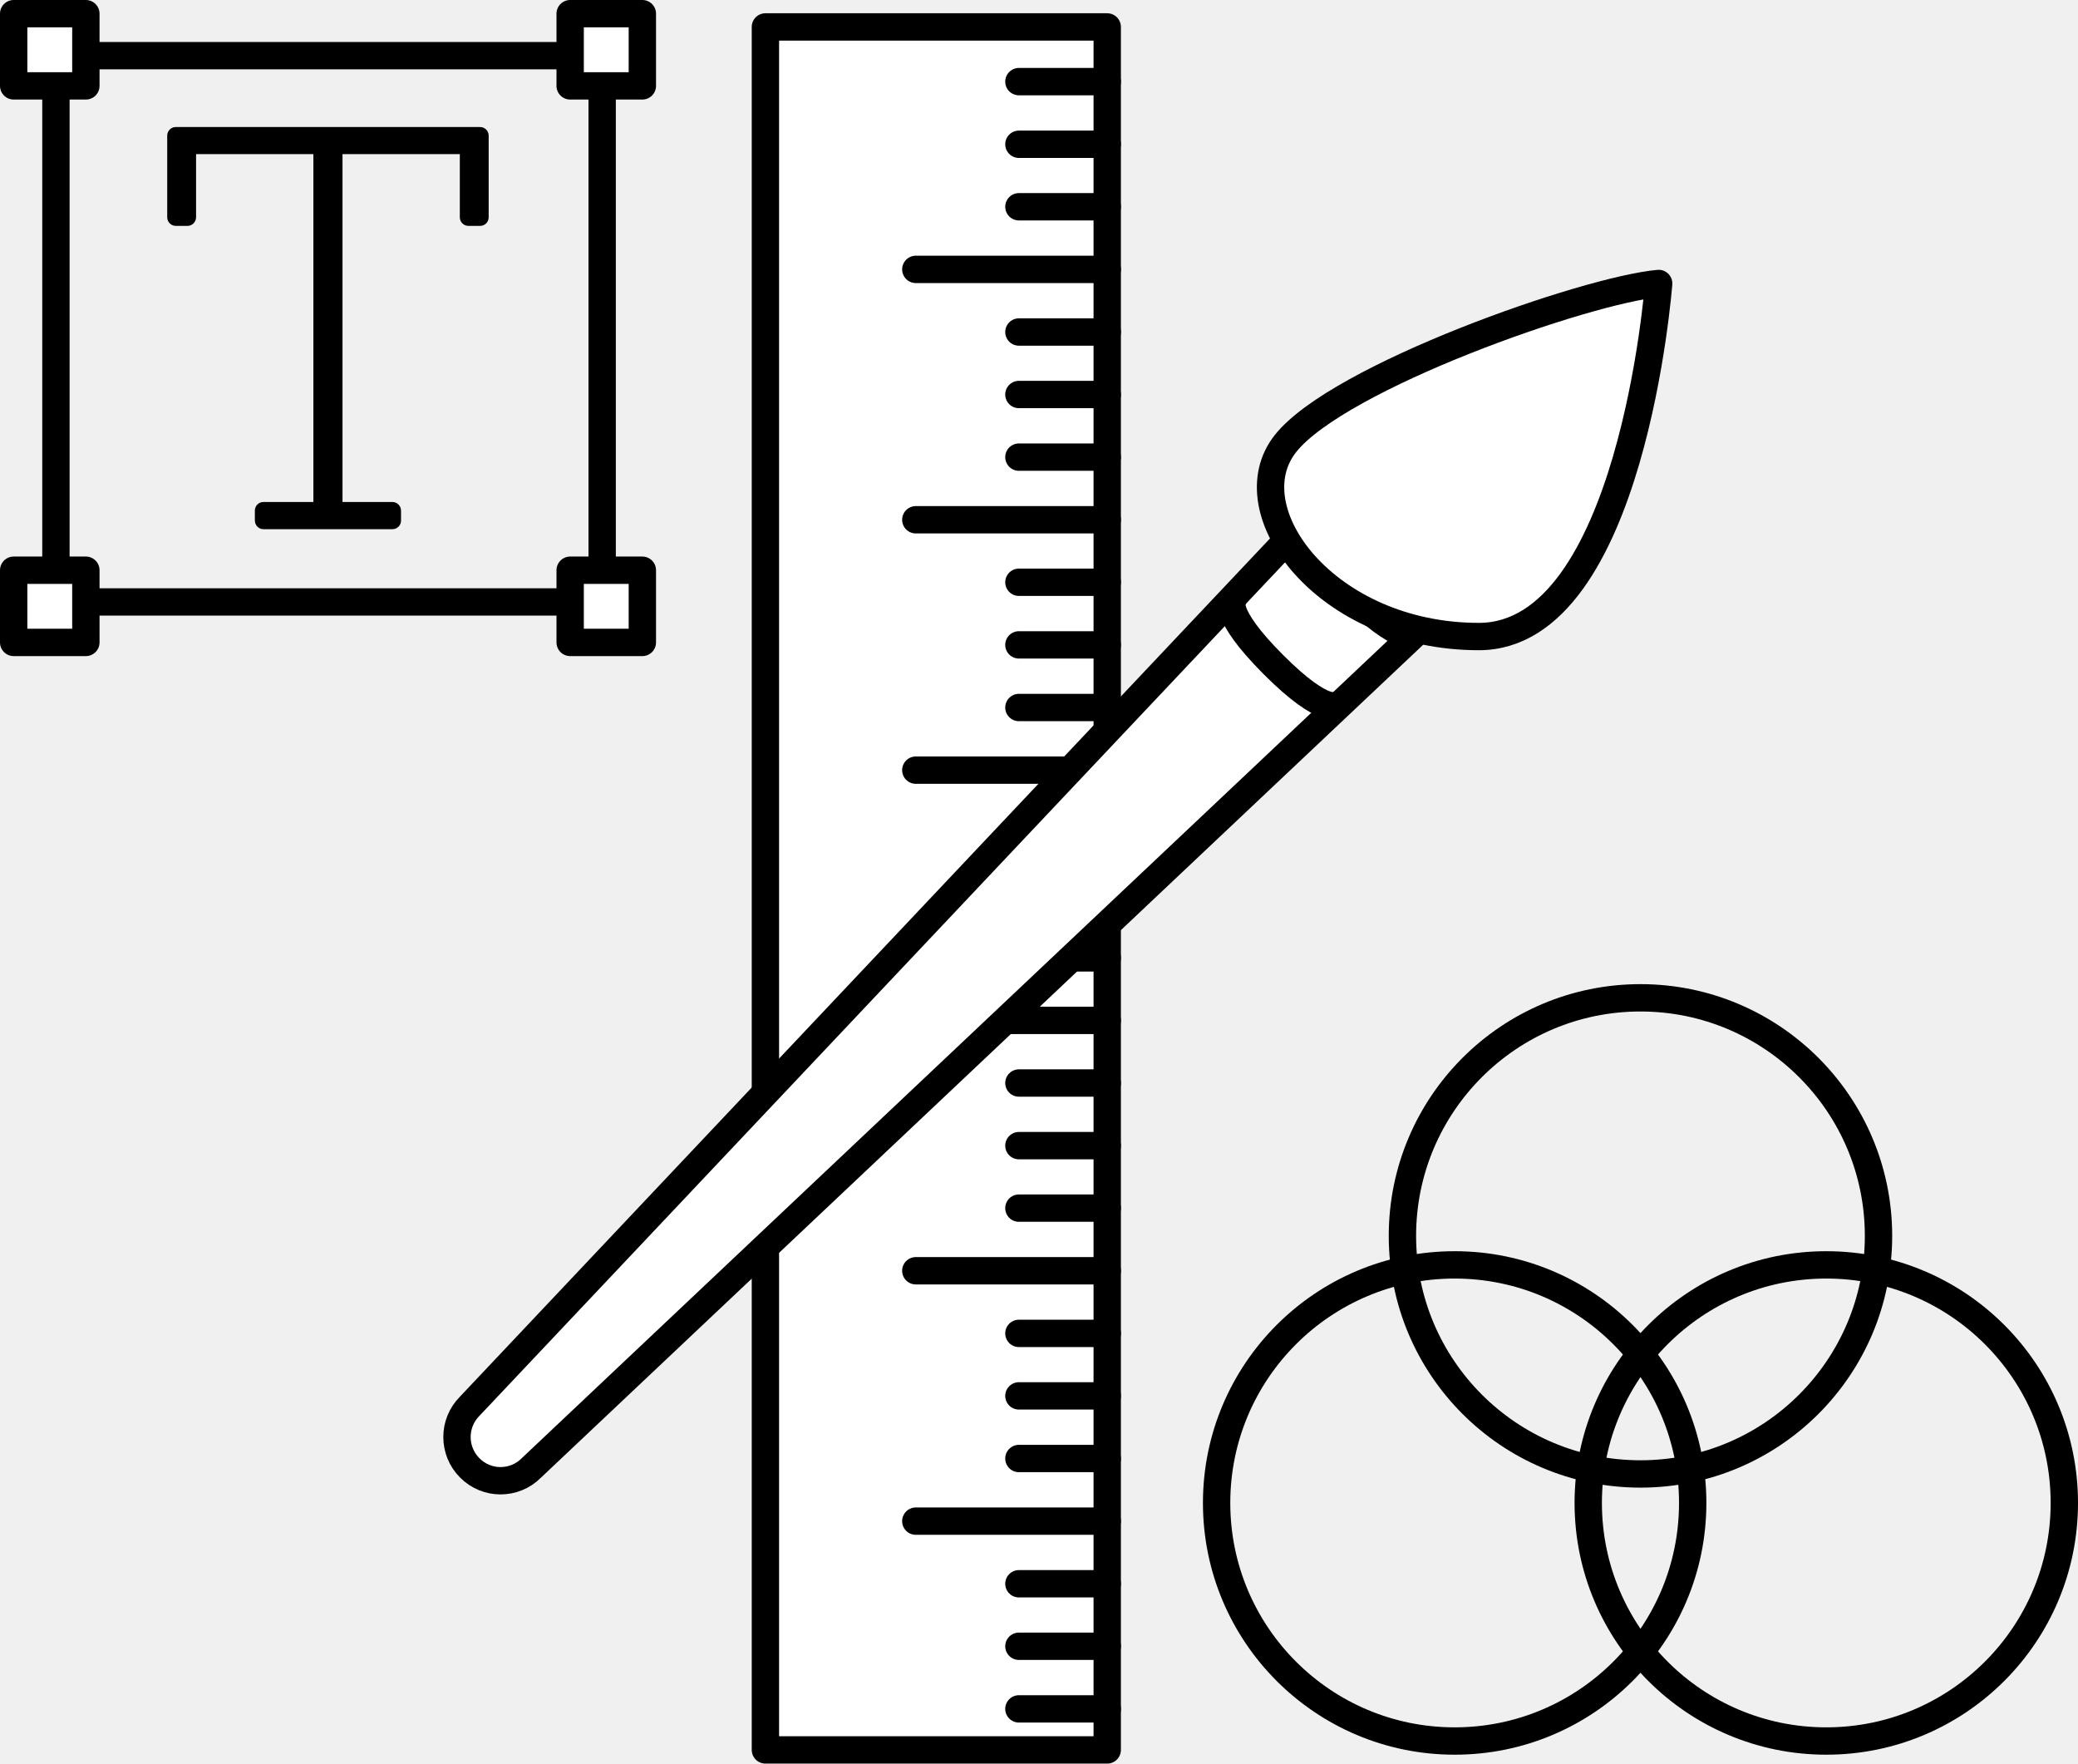
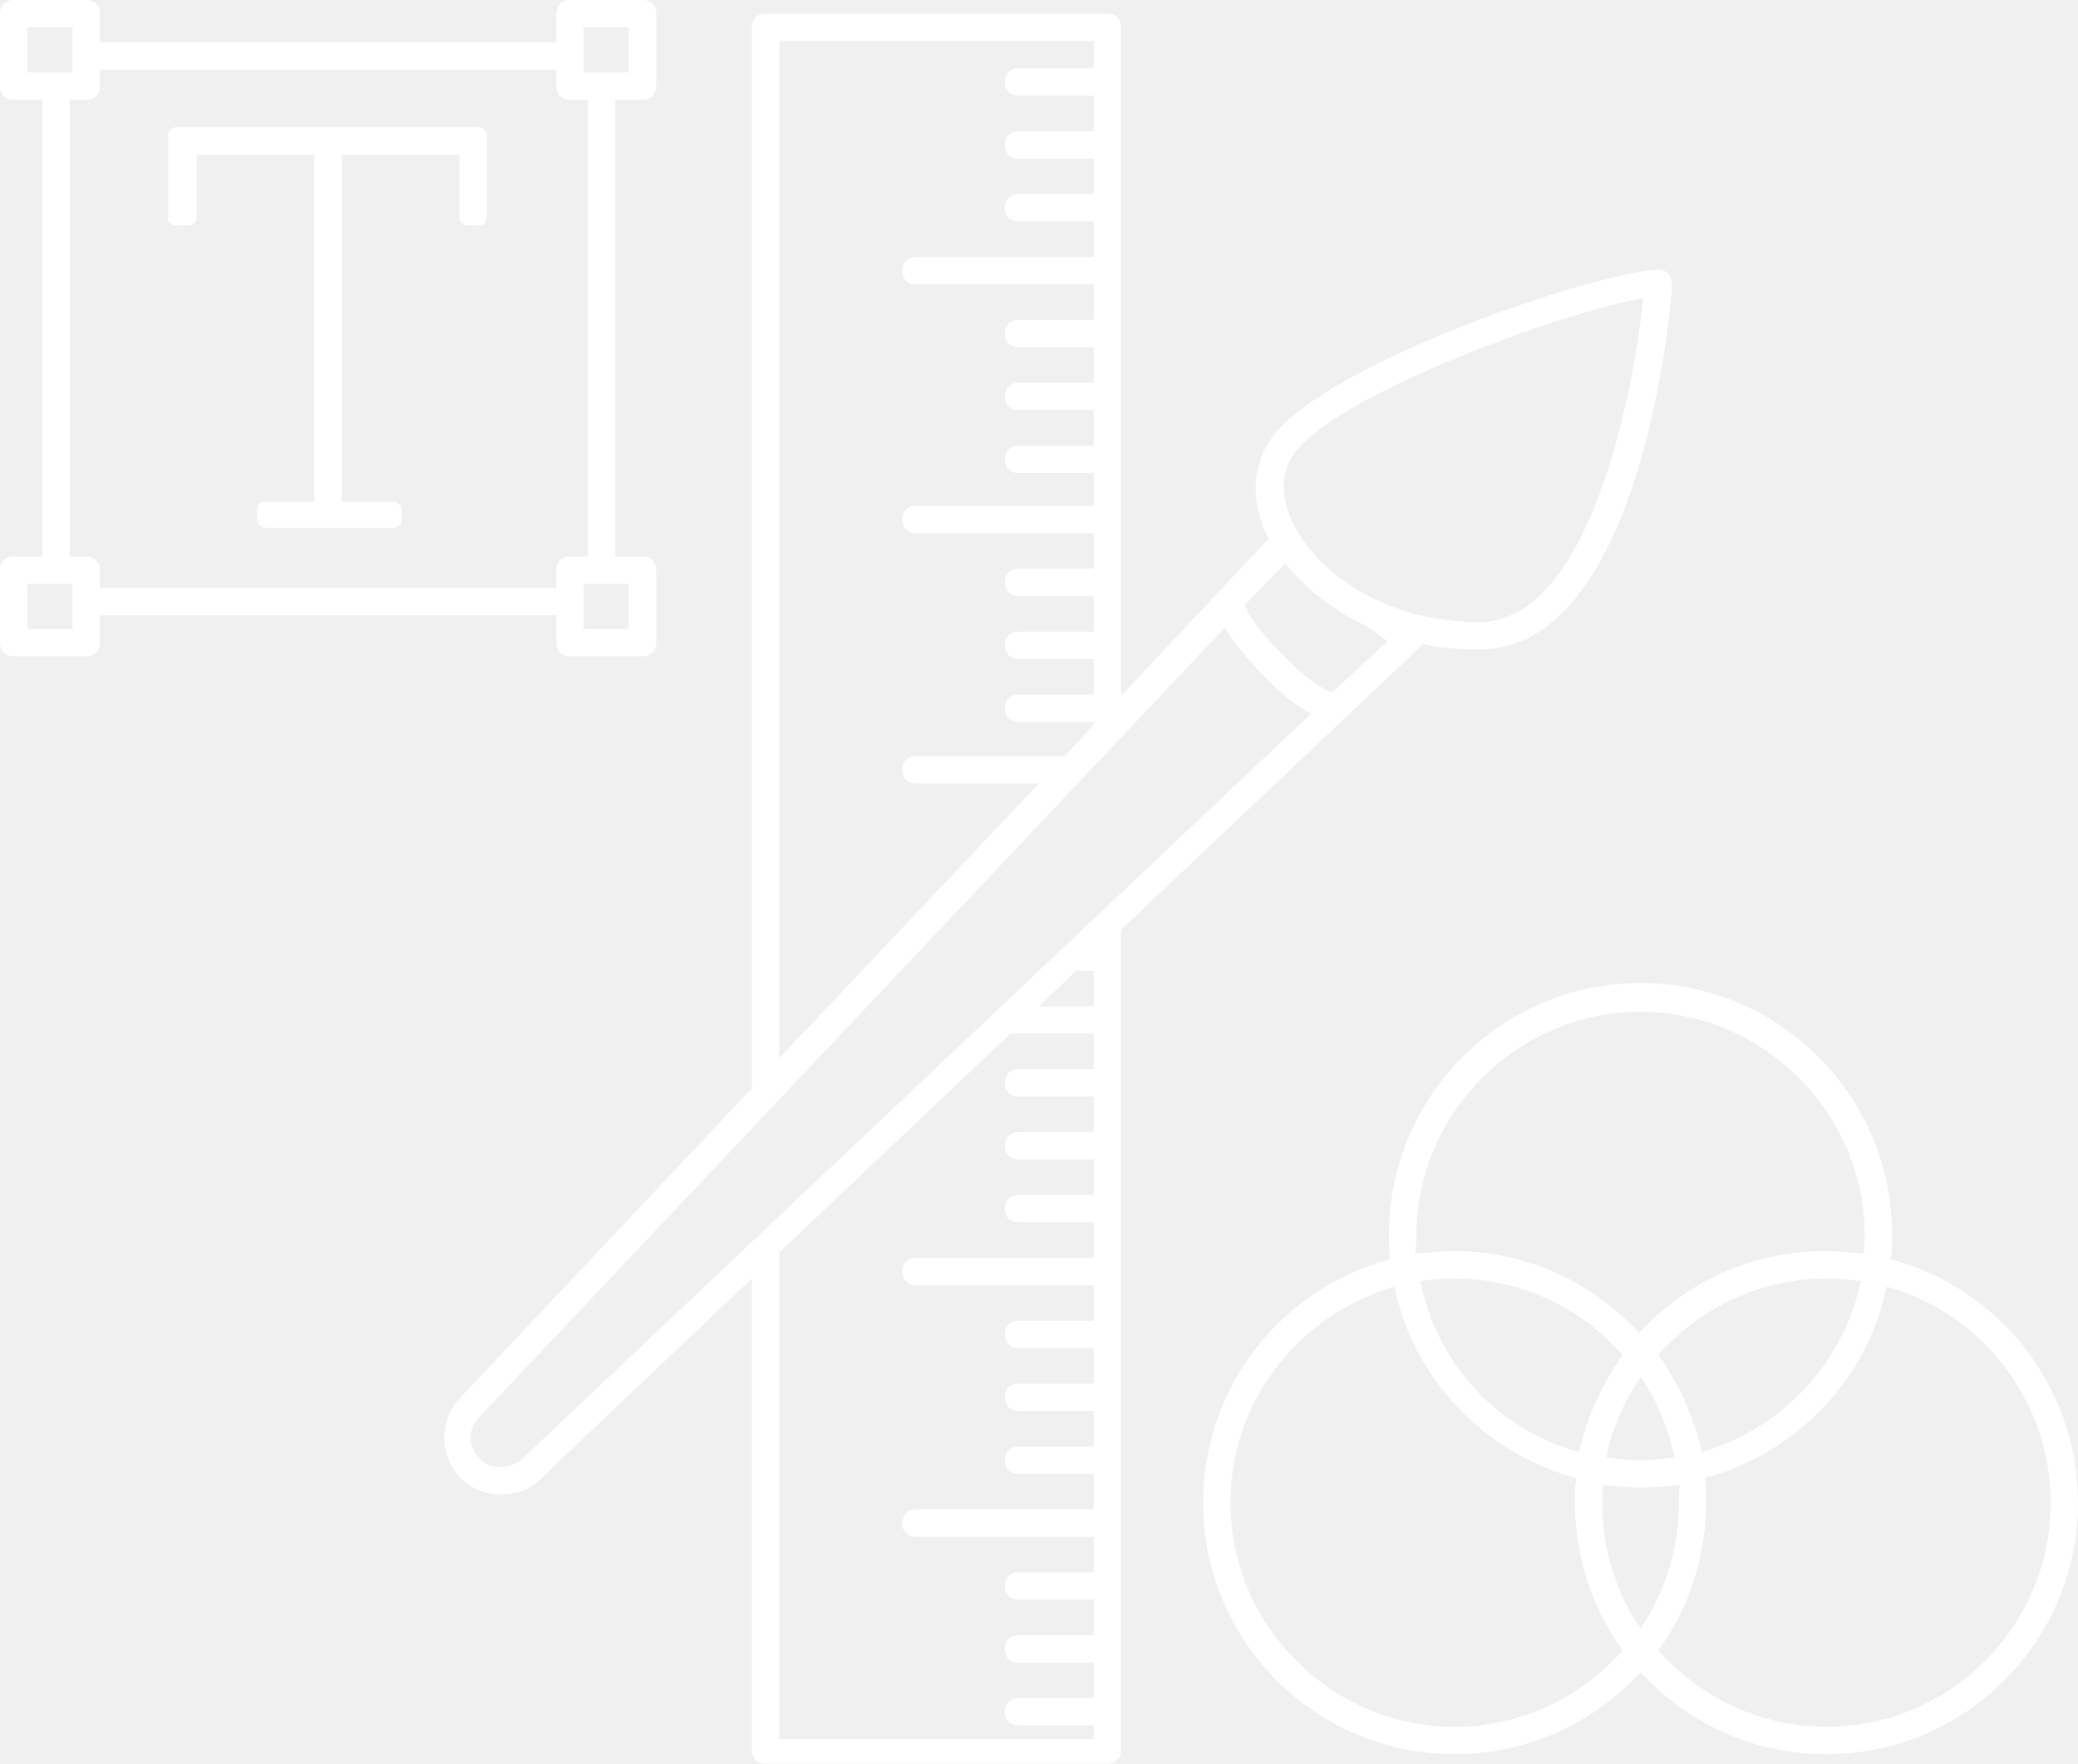
- <svg xmlns="http://www.w3.org/2000/svg" version="1.1" id="Layer_1" x="0px" y="0px" viewBox="0 0 151.98 128.97" style="enable-background:new 0 0 151.98 128.97;" xml:space="preserve">
+ <svg xmlns="http://www.w3.org/2000/svg" version="1.1" id="Layer_1" x="0px" y="0px" viewBox="0 0 152 129" style="enable-background:new 0 0 152 129;" xml:space="preserve">
  <style type="text/css">
- 	.st0{fill:#FFFFFF;stroke:#000000;stroke-width:2;stroke-linecap:round;stroke-linejoin:round;stroke-miterlimit:10;}
- 	.st1{fill:none;stroke:#000000;stroke-width:2;stroke-linecap:round;stroke-linejoin:round;stroke-miterlimit:10;}
+ 	.st0{fill:#FFFFFF;}
</style>
  <g>
-     <g>
-       <rect x="55.98" y="1.97" class="st0" width="25" height="126" />
-       <g>
-         <line class="st1" x1="74.52" y1="10.55" x2="80.98" y2="10.55" />
-         <line class="st1" x1="74.52" y1="5.97" x2="80.98" y2="5.97" />
-         <line class="st1" x1="66.98" y1="19.7" x2="80.98" y2="19.7" />
-         <line class="st1" x1="74.52" y1="15.12" x2="80.98" y2="15.12" />
-         <line class="st1" x1="74.52" y1="28.85" x2="80.98" y2="28.85" />
-         <line class="st1" x1="74.52" y1="24.28" x2="80.98" y2="24.28" />
-         <line class="st1" x1="66.98" y1="38.01" x2="80.98" y2="38.01" />
-         <line class="st1" x1="74.52" y1="33.43" x2="80.98" y2="33.43" />
-         <line class="st1" x1="74.52" y1="47.16" x2="80.98" y2="47.16" />
-         <line class="st1" x1="74.52" y1="42.58" x2="80.98" y2="42.58" />
-         <line class="st1" x1="66.98" y1="56.32" x2="80.98" y2="56.32" />
-         <line class="st1" x1="74.52" y1="51.74" x2="80.98" y2="51.74" />
-         <line class="st1" x1="74.52" y1="65.47" x2="80.98" y2="65.47" />
-         <line class="st1" x1="74.52" y1="60.89" x2="80.98" y2="60.89" />
-         <line class="st1" x1="66.98" y1="74.62" x2="80.98" y2="74.62" />
-         <line class="st1" x1="74.52" y1="70.05" x2="80.98" y2="70.05" />
-         <line class="st1" x1="74.52" y1="83.78" x2="80.98" y2="83.78" />
-         <line class="st1" x1="74.52" y1="79.2" x2="80.98" y2="79.2" />
-         <line class="st1" x1="66.98" y1="92.93" x2="80.98" y2="92.93" />
-         <line class="st1" x1="74.52" y1="88.35" x2="80.98" y2="88.35" />
-         <line class="st1" x1="74.52" y1="102.08" x2="80.98" y2="102.08" />
-         <line class="st1" x1="74.52" y1="97.51" x2="80.98" y2="97.51" />
-         <line class="st1" x1="66.98" y1="111.24" x2="80.98" y2="111.24" />
-         <line class="st1" x1="74.52" y1="106.66" x2="80.98" y2="106.66" />
-         <line class="st1" x1="74.52" y1="120.39" x2="80.98" y2="120.39" />
-         <line class="st1" x1="74.52" y1="115.82" x2="80.98" y2="115.82" />
-         <line class="st1" x1="74.52" y1="124.97" x2="80.98" y2="124.97" />
-       </g>
-     </g>
-     <g>
-       <g>
-         <rect x="4.09" y="4.07" class="st1" width="39.95" height="39.95" />
-         <rect x="41.7" y="1" class="st0" width="5.28" height="5.28" />
-         <rect x="41.7" y="41.7" class="st0" width="5.28" height="5.28" />
-         <rect x="1" y="1" class="st0" width="5.28" height="5.28" />
-         <rect x="1" y="41.7" class="st0" width="5.28" height="5.28" />
-       </g>
-       <path d="M35.12,9.29H12.86c-0.35,0-0.63,0.28-0.63,0.63v5.97c0,0.34,0.28,0.63,0.63,0.63h0.85c0.34,0,0.63-0.28,0.63-0.63v-4.62    h8.58v25.44h-3.65c-0.35,0-0.63,0.28-0.63,0.63v0.73c0,0.34,0.28,0.63,0.63,0.63h9.43c0.35,0,0.63-0.28,0.63-0.63v-0.73    c0-0.34-0.28-0.63-0.63-0.63h-3.65V11.27h8.58v4.62c0,0.34,0.28,0.63,0.63,0.63h0.85c0.35,0,0.63-0.28,0.63-0.63V9.92    C35.74,9.57,35.46,9.29,35.12,9.29z" />
-     </g>
-     <g>
-       <circle class="st1" cx="119.98" cy="90.38" r="17.41" />
-       <g>
-         <circle class="st1" cx="106.39" cy="109.91" r="17.41" />
-         <circle class="st1" cx="133.57" cy="109.91" r="17.41" />
-       </g>
-     </g>
-     <g>
-       <path class="st0" d="M34.36,107.35L34.36,107.35c-1.25-1.25-1.25-3.27,0-4.52l61.02-64.64c0,0-0.9,0.9,3.16,4.97    s4.97,3.16,4.97,3.16l-64.64,61.02C37.63,108.6,35.6,108.6,34.36,107.35z" />
-       <path class="st0" d="M90.18,43.84c0,0-0.9,0.9,2.94,4.75s4.75,2.94,4.75,2.94" />
-       <path class="st0" d="M121.31,20.73c0,0-1.95,25.82-13.15,25.82S90.13,37.3,94.03,32.42C97.92,27.55,115.95,21.22,121.31,20.73z" />
-     </g>
+     <path class="st0" d="M40.7,45v2c0,0.6,0.4,1,1,1H47c0.6,0,1-0.4,1-1v-5.3c0-0.6-0.4-1-1-1H45V7.3H47c0.6,0,1-0.4,1-1V1   c0-0.6-0.4-1-1-1h-5.3c-0.6,0-1,0.4-1,1v2.1H7.3V1c0-0.6-0.4-1-1-1H1C0.4,0,0,0.4,0,1v5.3c0,0.6,0.4,1,1,1h2.1v33.4H1   c-0.6,0-1,0.4-1,1V47c0,0.6,0.4,1,1,1h5.3c0.6,0,1-0.4,1-1v-2H40.7z M46,46h-3.3v-3.3H46V46z M46,2v3.3h-3.3V2H46z M2,2h3.3v3.3H2   V2z M5.1,7.3h1.2c0.6,0,1-0.4,1-1V5.1h33.4v1.2c0,0.6,0.4,1,1,1H43v33.4h-1.3c-0.6,0-1,0.4-1,1V43H7.3v-1.3c0-0.6-0.4-1-1-1H5.1   V7.3z M2,46v-3.3h3.3V46H2z" />
+     <path class="st0" d="M12.9,16.5h0.9c0.3,0,0.6-0.3,0.6-0.6v-4.6h8.6v25.4h-3.6c-0.4,0-0.6,0.3-0.6,0.6v0.7c0,0.3,0.3,0.6,0.6,0.6   h9.4c0.3,0,0.6-0.3,0.6-0.6v-0.7c0-0.3-0.3-0.6-0.6-0.6H25V11.3h8.6v4.6c0,0.3,0.3,0.6,0.6,0.6h0.8c0.4,0,0.6-0.3,0.6-0.6v-6   c0-0.4-0.3-0.6-0.6-0.6H12.9c-0.3,0-0.6,0.3-0.6,0.6v6C12.2,16.2,12.5,16.5,12.9,16.5z" />
+     <path class="st0" d="M138.3,92.1c0.1-0.6,0.1-1.2,0.1-1.8c0-10.2-8.3-18.4-18.4-18.4c-10.2,0-18.4,8.3-18.4,18.4   c0,0.6,0,1.2,0.1,1.8c-7.9,2.1-13.7,9.3-13.7,17.8c0,10.2,8.3,18.4,18.4,18.4c5.4,0,10.2-2.3,13.6-6c3.4,3.7,8.2,6,13.6,6   c10.2,0,18.4-8.3,18.4-18.4C152,101.4,146.2,94.2,138.3,92.1z M103.6,90.4c0-9,7.4-16.4,16.4-16.4c9,0,16.4,7.4,16.4,16.4   c0,0.5,0,0.9-0.1,1.3c-0.9-0.1-1.8-0.2-2.8-0.2c-5.4,0-10.2,2.3-13.6,6c-3.4-3.7-8.2-6-13.6-6c-0.9,0-1.9,0.1-2.8,0.2   C103.6,91.3,103.6,90.8,103.6,90.4z M122.8,109.9c0,3.4-1,6.6-2.8,9.2c-1.8-2.6-2.8-5.8-2.8-9.2c0-0.5,0-0.9,0.1-1.3   c0.9,0.1,1.8,0.2,2.8,0.2c0.9,0,1.9-0.1,2.8-0.2C122.8,109,122.8,109.5,122.8,109.9z M120,106.8c-0.8,0-1.7-0.1-2.5-0.2   c0.4-2.1,1.3-4.1,2.5-5.9c1.2,1.7,2,3.7,2.5,5.9C121.6,106.7,120.8,106.8,120,106.8z M115.5,106.2c-5.9-1.6-10.4-6.4-11.6-12.5   c0.8-0.1,1.6-0.2,2.5-0.2c4.9,0,9.3,2.2,12.3,5.6C117.2,101.2,116.1,103.6,115.5,106.2z M121.3,99.1c3-3.4,7.4-5.6,12.3-5.6   c0.8,0,1.7,0.1,2.5,0.2c-1.2,6-5.8,10.8-11.6,12.5C123.9,103.6,122.8,101.2,121.3,99.1z M106.4,126.3c-9,0-16.4-7.4-16.4-16.4   c0-7.5,5.1-13.8,12-15.8c1.4,6.8,6.6,12.2,13.3,14c-0.1,0.6-0.1,1.2-0.1,1.8c0,4,1.3,7.8,3.5,10.8   C115.7,124.1,111.3,126.3,106.4,126.3z M133.6,126.3c-4.9,0-9.3-2.2-12.3-5.6c2.2-3,3.5-6.8,3.5-10.8c0-0.6,0-1.2-0.1-1.8   c6.7-1.8,11.9-7.2,13.3-14c6.9,1.9,12,8.3,12,15.8C150,119,142.6,126.3,133.6,126.3z" />
+     <path class="st0" d="M104.1,47.1c1.3,0.3,2.6,0.4,4.1,0.4c12,0,14.1-25.7,14.1-26.7c0-0.3-0.1-0.6-0.3-0.8   c-0.2-0.2-0.5-0.3-0.8-0.3c-5.4,0.5-23.8,6.8-28,12.1c-1.6,2-1.8,4.7-0.5,7.4c0,0.1,0.1,0.1,0.1,0.2L82,50.9V2c0-0.6-0.4-1-1-1H56   c-0.6,0-1,0.4-1,1v77.6l-21.3,22.6c-1.6,1.6-1.6,4.3,0,5.9c0.8,0.8,1.8,1.2,3,1.2c0,0,0,0,0,0c1.1,0,2.2-0.4,2.9-1.2L55,93.5V128   c0,0.6,0.4,1,1,1h25c0.6,0,1-0.4,1-1V68L104.1,47.1z M57,127V91.6l16.9-16H80v2.6h-5.5c-0.6,0-1,0.4-1,1s0.4,1,1,1H80v2.6h-5.5   c-0.6,0-1,0.4-1,1s0.4,1,1,1H80v2.6h-5.5c-0.6,0-1,0.4-1,1s0.4,1,1,1H80v2.6H67c-0.6,0-1,0.4-1,1s0.4,1,1,1h13v2.6h-5.5   c-0.6,0-1,0.4-1,1s0.4,1,1,1H80v2.6h-5.5c-0.6,0-1,0.4-1,1s0.4,1,1,1H80v2.6h-5.5c-0.6,0-1,0.4-1,1s0.4,1,1,1H80v2.6H67   c-0.6,0-1,0.4-1,1s0.4,1,1,1h13v2.6h-5.5c-0.6,0-1,0.4-1,1s0.4,1,1,1H80v2.6h-5.5c-0.6,0-1,0.4-1,1s0.4,1,1,1H80v2.6h-5.5   c-0.6,0-1,0.4-1,1s0.4,1,1,1H80v1H57z M36.6,107.3c-0.6,0-1.1-0.2-1.5-0.6c0,0,0,0,0,0c-0.9-0.9-0.9-2.2,0-3.1l54.5-57.7   c0.5,0.9,1.4,2,2.8,3.5c1.4,1.4,2.5,2.3,3.5,2.8l-57.7,54.5C37.7,107.1,37.2,107.3,36.6,107.3C36.6,107.3,36.6,107.3,36.6,107.3z    M80,3v2h-5.5c-0.6,0-1,0.4-1,1s0.4,1,1,1H80v2.6h-5.5c-0.6,0-1,0.4-1,1s0.4,1,1,1H80v2.6h-5.5c-0.6,0-1,0.4-1,1s0.4,1,1,1H80v2.6   H67c-0.6,0-1,0.4-1,1s0.4,1,1,1h13v2.6h-5.5c-0.6,0-1,0.4-1,1s0.4,1,1,1H80v2.6h-5.5c-0.6,0-1,0.4-1,1s0.4,1,1,1H80v2.6h-5.5   c-0.6,0-1,0.4-1,1s0.4,1,1,1H80V37H67c-0.6,0-1,0.4-1,1s0.4,1,1,1h13v2.6h-5.5c-0.6,0-1,0.4-1,1s0.4,1,1,1H80v2.6h-5.5   c-0.6,0-1,0.4-1,1s0.4,1,1,1H80v2.6h-5.5c-0.6,0-1,0.4-1,1s0.4,1,1,1H80V53l-2.1,2.3H67c-0.6,0-1,0.4-1,1s0.4,1,1,1h9L57,77.4V3H80   z M94.6,38.3c-0.6-1.2-1.3-3.4,0.2-5.3c3.3-4.2,18.9-10,25.4-11.2c-0.8,7.6-4.1,23.7-12,23.7C101.2,45.5,96.3,41.8,94.6,38.3z    M100,45.8c0.5,0.4,1.1,0.8,1.5,1.1l-4,3.7c0,0,0,0-0.1,0c-0.2,0-1.3-0.4-3.6-2.7c-2.3-2.4-2.7-3.4-2.7-3.6c0,0,0-0.1,0-0.1l2.9-3   C95.4,42.9,97.4,44.6,100,45.8z M80,71v2.6H76l2.7-2.6H80z" />
  </g>
</svg>
